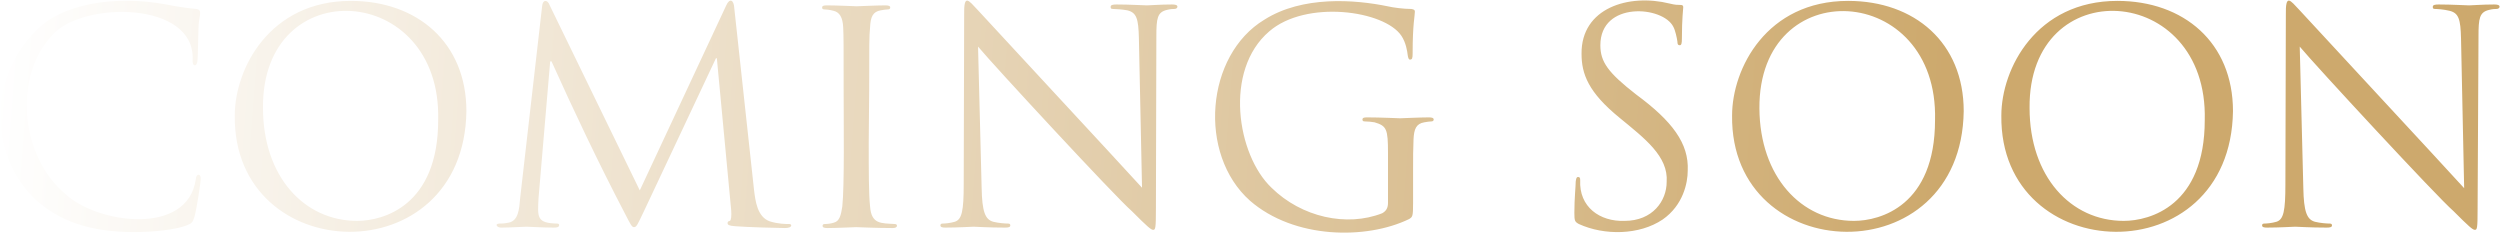
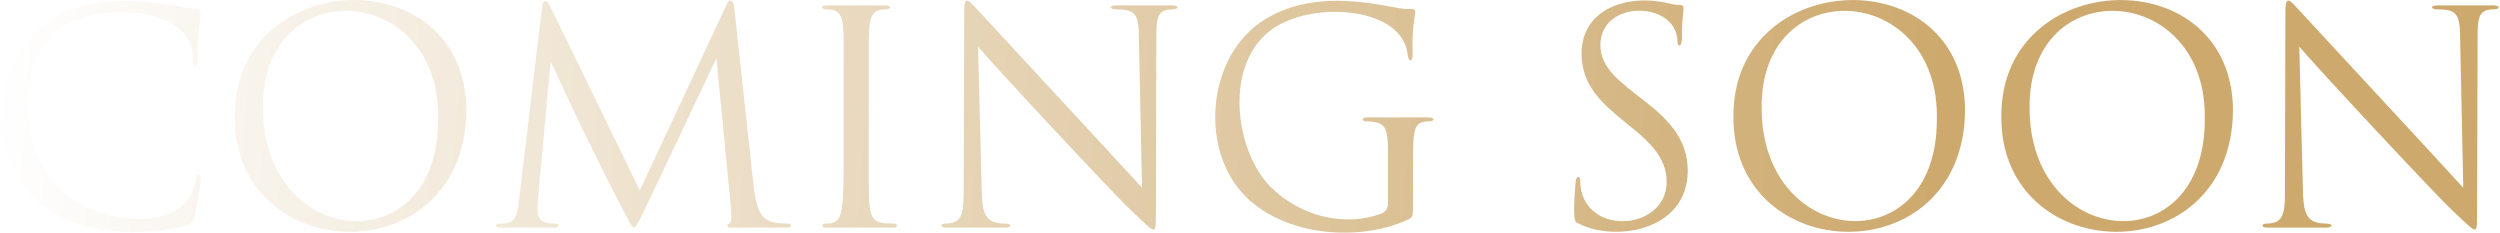
<svg xmlns="http://www.w3.org/2000/svg" width="558" height="52" viewBox="0 0 558 52" fill="none">
  <linearGradient id="SVGID_1_" gradientUnits="userSpaceOnUse" x1="-0.2" y1="3.5" x2="433" y2="37">
    <stop offset="0" style="stop-color:#FFFFFF" />
    <stop offset="1" style="stop-color:#CDA96D" />
  </linearGradient>
-   <path fill="url(#SVGID_1_)" d="M8.1,44.7C-2.2,35.2-2.7,17.9,7.6,7.3C13.5,0.7,25.8-1.1,37.1,1c2.5,0.5,4.6,0.8,6.7,1c1.6,0.2,0.5,1.7,0.5,4.4  c-0.1,2.2-0.1,5.8-0.2,6.8c0,1.9-1.3,1.8-1.1,0C43.4,0.3,18.9,0.3,12,7.5C2.7,16.9,4.6,35,14.6,43.3c7,6.6,27.3,9.5,29.1-3.3  c0.1-1.4,1.2-1.3,1.1,0c0,0.5-0.8,6.2-1.4,8.4c-0.4,1.2-0.5,1.4-1.7,1.9c-2.6,1-7.6,1.5-11.8,1.5C20,51.8,13.3,49.3,8.1,44.7  L8.1,44.7z M78.3,0.2c14.8,0,25.8,9.3,25.8,24.6c-0.5,36.6-52.1,34.9-51.7,1C52.4,15.3,60.2,0.2,78.3,0.2z M79.7,49.3  c5.9,0,18.1-3.4,18.1-22.5C98.6-4,58.4-6.4,58.7,24.1C58.7,39.4,67.9,49.3,79.7,49.3z M168.3,42.4c0.3,2.4,0.7,6,3.5,7  c1.9,0.6,3.6,0.6,4.3,0.6c0.3,0,0.5,0.1,0.5,0.3c0,0.4-0.6,0.6-1.4,0.6c-1.5,0-8.5-0.2-11-0.4c-1.5-0.1-1.8-0.3-1.8-0.7  c0-0.3,0.1-0.4,0.5-0.5c0.3-0.1,0.4-1.2,0.3-2.4L160,13h-0.2l-16.1,34.2c-1.4,2.9-1.6,3.5-2.2,3.5c-0.5,0-0.8-0.7-2-3  c-6-11.5-11.4-22.9-16.4-34h-0.3l-2.6,30.5c-0.2,4.2-0.5,5.6,4.1,5.7c0.3,0,0.5,0.1,0.5,0.3c0,0.5-0.4,0.6-1.2,0.6  c-2.4,0-5.6-0.2-6.1-0.2c-0.6,0-3.8,0.2-5.5,0.2c-1.1,0.1-1.7-0.9-0.5-0.9c0.5,0,1,0,2-0.2c2.2-0.4,2.4-3,2.6-5.5L121,1.4  c0.1-1.5,1.2-1.6,1.7-0.2l20.1,41.3l19.3-41.3c0.7-1.6,1.7-1.4,1.8,0.7C163.9,2,168.3,42.4,168.3,42.4L168.3,42.4z M193.9,31.8  c0,6.3,0,11.5,0.3,14.3c0.3,4,2.5,3.7,5.5,3.9c0.4,0,0.5,0.2,0.5,0.4c0,0.3-0.3,0.5-1,0.5c-3.6,0-7.8-0.2-8.1-0.2  c-0.3,0-4.5,0.2-6.4,0.2c-0.7,0-1.1-0.1-1.1-0.5c0-0.2,0.1-0.4,0.5-0.4c0.6,0,1.4-0.1,2-0.3c1.3-0.3,1.6-1.7,1.9-3.6  c0.5-4.5,0.3-19.3,0.3-25.8c0-10.2,0-12.1-0.1-14.2c-0.1-2.2-0.8-3.4-2.2-3.7c-0.7-0.2-1.6-0.3-2-0.3c-0.3,0-0.5-0.1-0.5-0.4  c0-0.4,0.3-0.5,1.1-0.5c2.2,0,6.3,0.2,6.6,0.2s4.5-0.2,6.4-0.2c0.7,0,1.1,0.1,1.1,0.5c0,0.3-0.3,0.4-0.5,0.4c-0.5,0-0.9,0.1-1.6,0.2  c-1.8,0.3-2.3,1.5-2.4,3.8C194,8.1,194,10,194,20.2L193.9,31.8L193.9,31.8z M219.1,41.9c0.1,5.4,0.8,7.1,2.6,7.6  c1.2,0.3,2.7,0.4,3.3,0.4c0.3,0,0.5,0.1,0.5,0.4c0,0.4-0.4,0.5-1.2,0.5c-3.8,0-6.4-0.2-7-0.2s-3.3,0.2-6.3,0.2  c-0.7,0-1.1-0.1-1.1-0.5c0-0.3,0.2-0.4,0.5-0.4c0.5,0,1.7-0.1,2.7-0.4c1.6-0.5,2-2.4,2-8.4l0.1-37.7c-0.1-5,1-3.3,3-1.2  c1.7,1.9,31.8,34.3,36.7,39.7l-0.7-33.4c-0.1-4.3-0.5-5.7-2.6-6.2C250.5,2.1,249,2,248.4,2c-0.5,0-0.5-0.2-0.5-0.5  c0-0.4,0.5-0.5,1.3-0.5c3,0,6.1,0.2,6.8,0.2s2.9-0.2,5.6-0.2c0.7,0,1.2,0.1,1.2,0.5c0,0.3-0.3,0.5-0.7,0.5c-0.3,0-0.8,0-1.6,0.2  c-2.2,0.5-2.4,1.9-2.4,5.9L258,46.6c0,4.3-0.1,4.7-0.6,4.7c-0.5,0-1.3-0.7-4.8-4.2c-3.6-3.1-31-32.7-34.3-36.7L219.1,41.9  L219.1,41.9z M309.8,34.1c0-5.3-0.3-6-3-6.8c-0.5-0.1-1.6-0.2-2.2-0.2c-0.3,0-0.5-0.1-0.5-0.4c0-0.4,0.3-0.5,1-0.5  c3,0,7.1,0.2,7.4,0.2c0.3,0,4.5-0.2,6.4-0.2c0.7,0,1.1,0.1,1.1,0.5c0,0.3-0.3,0.4-0.5,0.4c-0.5,0-0.9,0.1-1.6,0.2  c-1.8,0.3-2.3,1.5-2.4,3.8c-0.1,2.1-0.1,4.1-0.1,6.8v7.4c0,3-0.1,3.1-0.9,3.6c-9.5,4.6-25.6,4.5-35.5-4.1  c-11.7-10.4-9.9-32.5,3.2-40.4c8.5-5.4,20.2-4.5,27.5-3C311,1.7,313.3,2,315,2c0.7,0.1,0.8,0.3,0.8,0.6c0,0.9-0.5,2.8-0.5,9.3  c0,1.1-0.1,1.4-0.6,1.4c-0.3,0-0.4-0.4-0.5-1c-0.1-0.9-0.4-2.8-1.4-4.3c-3.8-5.7-21.3-8.1-29.5-1c-10.2,8.7-7.2,27.6,0.5,34.9  c6.7,6.6,16.8,8.8,24.7,5.7c0.9-0.5,1.3-1.2,1.3-2.3L309.8,34.1L309.8,34.1z M352.4,50c-0.9-0.5-1-0.7-1-2.5c0-3.3,0.3-5.9,0.3-7  c0.1-0.7,0.2-1,0.5-1c0.4,0,0.5,0.2,0.5,0.7c-0.3,6,4.4,9.3,9.9,9.1c6.3,0,9.4-4.5,9.4-8.7c0.4-5.7-4.9-9.7-10.5-14.3  c-7-5.7-8.5-9.8-8.5-14.3c-0.1-10.2,10.5-13.5,19.7-11.2c1.2,0.3,1.8,0.3,2.3,0.3s0.7,0.1,0.7,0.5s-0.3,2.5-0.3,7  c0,1.1-0.1,1.5-0.5,1.5c-0.4,0-0.5-0.3-0.5-0.8c-0.1-0.8-0.5-2.6-0.9-3.3c-2.3-4.7-16.3-5.8-16.3,4.1c0,3.7,1.7,6.1,8,11  C373.2,27,377,32,376.7,38.1c0,2.7-1,7.7-5.6,10.9C365.9,52.5,358.1,52.6,352.4,50z M412.5,0.2c14.8,0,25.8,9.3,25.8,24.6  c-0.5,36.6-52.1,34.9-51.7,1C386.6,15.3,394.3,0.2,412.5,0.2L412.5,0.2z M413.8,49.3c5.9,0,18.1-3.4,18.1-22.5  c0.8-30.8-39.4-33.1-39.2-2.6C392.8,39.4,402,49.3,413.8,49.3z M472.6,0.2c14.8,0,25.8,9.3,25.8,24.6c-0.5,36.6-52.1,34.9-51.7,1  C446.7,15.3,454.5,0.2,472.6,0.2z M474,49.3c5.9,0,18.1-3.4,18.1-22.5C492.9-4,452.7-6.4,453,24.1C453,39.4,462.2,49.3,474,49.3z   M514.1,41.9c0.1,5.4,0.8,7.1,2.6,7.6c1.2,0.3,2.7,0.4,3.3,0.4c0.3,0,0.5,0.1,0.5,0.4c0,0.4-0.4,0.5-1.2,0.5c-3.8,0-6.4-0.2-7-0.2  c-0.6,0-3.4,0.2-6.3,0.2c-0.7,0-1.1-0.1-1.1-0.5c0-0.3,0.2-0.4,0.5-0.4c0.5,0,1.7-0.1,2.7-0.4c1.6-0.5,2-2.4,2-8.4l0.1-37.7  c-0.1-5,1-3.3,3-1.2C515,4.2,545.1,36.6,550,42l-0.7-33.4c-0.1-4.3-0.5-5.7-2.6-6.2C545.5,2.1,544,2,543.5,2c-0.5,0-0.5-0.2-0.5-0.5  c0-0.4,0.5-0.5,1.3-0.5c3,0,6.1,0.2,6.8,0.2c0.7,0,2.9-0.2,5.6-0.2c0.7,0,1.2,0.1,1.2,0.5c0,0.3-0.3,0.5-0.7,0.5  c-0.3,0-0.8,0-1.6,0.2c-2.2,0.5-2.4,1.9-2.4,5.9L553,46.6c0,4.3-0.1,4.7-0.6,4.7c-0.5,0-1.3-0.7-4.8-4.2c-3.6-3.1-31-32.7-34.3-36.7  L514.1,41.9L514.1,41.9z" />
+   <path fill="url(#SVGID_1_)" d="M8.1,44.7C-2.2,35.2-2.7,17.9,7.6,7.3C19-4.3,39.8,1.8,43.1,1.9c3.3,0.1,0.7,1.7,1,11.3c0.1,1.9-1.3,1.8-1.1,0  C43.4,0.3,19,0.4,12,7.5c-9.2,9.5-7.5,27,2.6,35.8c7.5,6.5,27.3,9.5,29.1-3.3c0.1-1.4,1.1-1.5,1.1,0.4c-1.4,10.1-1.9,9.4-3.1,9.9  C32.1,52.8,17.5,53,8.1,44.7L8.1,44.7z M104.1,24.8c-0.5,36.6-52.1,34.9-51.7,1C52.4-7.5,104.1-9.3,104.1,24.8z M97.8,26.8  C98.6-4,58.4-6.4,58.7,24.1C58.7,55.6,97.8,58.9,97.8,26.8z M163,50.8c-0.9,0-0.8-0.9-0.2-0.9c0.5,0,0.5-1.8,0.4-3L159.9,13  l-16.2,34.2c-2.3,4.6-2.1,4.6-4.2,0.5c-6-11.5-11.5-22.9-16.6-34l-2.8,30.5c-0.2,3.6-0.6,5.7,3.7,5.7c1.2,0,1.2,0.9,0,0.9h-12.1  c-1.4,0-1.4-0.9,0-0.9c3.4,0,3.7-1.4,4.2-5.7L121,1.4c0.1-1.5,1.2-1.6,1.7-0.2l20.1,41.3l19.3-41.3c0.7-1.6,1.7-1.4,1.8,0.7  c0,0.1,4.4,40.5,4.4,40.5l0,0c0.9,5.8,2,7.5,7.3,7.5c1.3,0,1.3,0.9,0,0.9H163z M197.6,1.2c1.4,0,1.4,0.9,0,0.9  c-3.1,0-3.7,1.6-3.7,7.7v26.1c0,13-0.3,14,5.5,14c1.1,0,1.1,0.9,0,0.9h-15.1c-1,0-1-0.9,0-0.9c3.6,0,4-1.4,4-14c0-9.1,0-20.3,0-26.1  c0-5.9-0.4-7.7-3.7-7.7c-1.5,0-1.5-0.9,0-0.9H197.6z M261.6,1.2c1.6,0,1.6,0.9,0,0.9c-3.3,0-3.5,2-3.5,6L258,46.6  c-0.1,6.2,0.5,6-5.4,0.5c-3.5-3.2-31-32.7-34.3-36.7l0.8,31.5l0,0c0.1,5.4,0.5,8,5.2,8c1.6,0,1.6,0.9,0,0.9H211  c-1.2,0-1.2-0.9,0-0.9c4.2,0,4.1-2.8,4.1-8.8l0.1-37.7c-0.1-5,1-3.3,3-1.2c1.7,1.9,31.8,34.3,36.7,39.7l-0.7-33.4  c0-5.5-0.9-6.4-5-6.4c-1.7,0-1.7-0.9,0-0.9H261.6z M438.6,24.8c-0.5,36.6-52.1,34.9-51.7,1C386.9-7.5,438.6-9.3,438.6,24.8z   M432.3,26.8c0.8-30.8-39.4-33.2-39.1-2.7C393.2,55.6,432.3,58.9,432.3,26.8z M498.4,24.8c-0.5,36.6-52.1,34.9-51.7,1  C446.7-7.5,498.4-9.3,498.4,24.8z M492.1,26.8C492.9-4,452.7-6.4,453,24.1C453,55.6,492.1,58.9,492.1,26.8z M556.5,1.2  c1.6,0,1.6,0.9,0,0.9c-3.3,0-3.5,2-3.5,6l-0.1,38.5c-0.1,6.2,0.5,6-5.4,0.5c-3.5-3.2-31-32.7-34.3-36.7l0.8,31.5l0,0  c0.1,5.4,0.5,8,5.2,8c1.6,0,1.6,0.9,0,0.9h-13.3c-1.2,0-1.2-0.9,0-0.9c4.2,0,4.1-2.8,4.1-8.8l0.1-37.7c-0.1-5,1-3.3,3-1.2  c1.7,1.9,31.8,34.3,36.7,39.7l-0.7-33.4c0-5.5-0.9-6.4-5-6.4c-1.7,0-1.7-0.9,0-0.9H556.5z M318.9,26.2c1.4,0,1.4,0.9,0,0.9  c-2.9,0-3.5,1.3-3.5,7v11.2c0,3-0.1,3.1-0.9,3.6c-9.5,4.6-25.6,4.5-35.5-4.1c-11.7-10.4-9.8-32.3,3.2-40.4  C294.7-3.4,310.4,2,313.9,2c3.7,0,1-0.2,1.4,9.9c0.1,2.1-0.9,2-1.1,0.4C313.2,1.2,292,0,283.3,7c-10.5,8.4-7.2,27.6,0.5,34.9  c6.7,6.6,16.8,8.8,24.7,5.7c0.9-0.5,1.3-1.2,1.3-2.3V34.1c0-5.4-0.4-7-4.7-7c-1.3,0-1.3-0.9,0-0.9H318.9z M351.8,49.6  c-0.9-0.5-0.2-8-0.1-9.1c0.1-1.3,1-1.3,1-0.3c0,12.7,19.3,11.6,19.3,0.4c0-12.1-19-14.4-19-28.6c0-10.2,10.5-13.5,19.7-11.2  c1.2,0.3,1.8,0.3,2.3,0.3c1.5,0,0.3,1.4,0.4,7.5c0,1.9-1,2-1,0.7c0-9.1-17.2-9.6-17.2,0.8c0,10.5,19.5,13.1,19.5,28  C376.7,51.8,359.8,54.2,351.8,49.6z" />
</svg>
